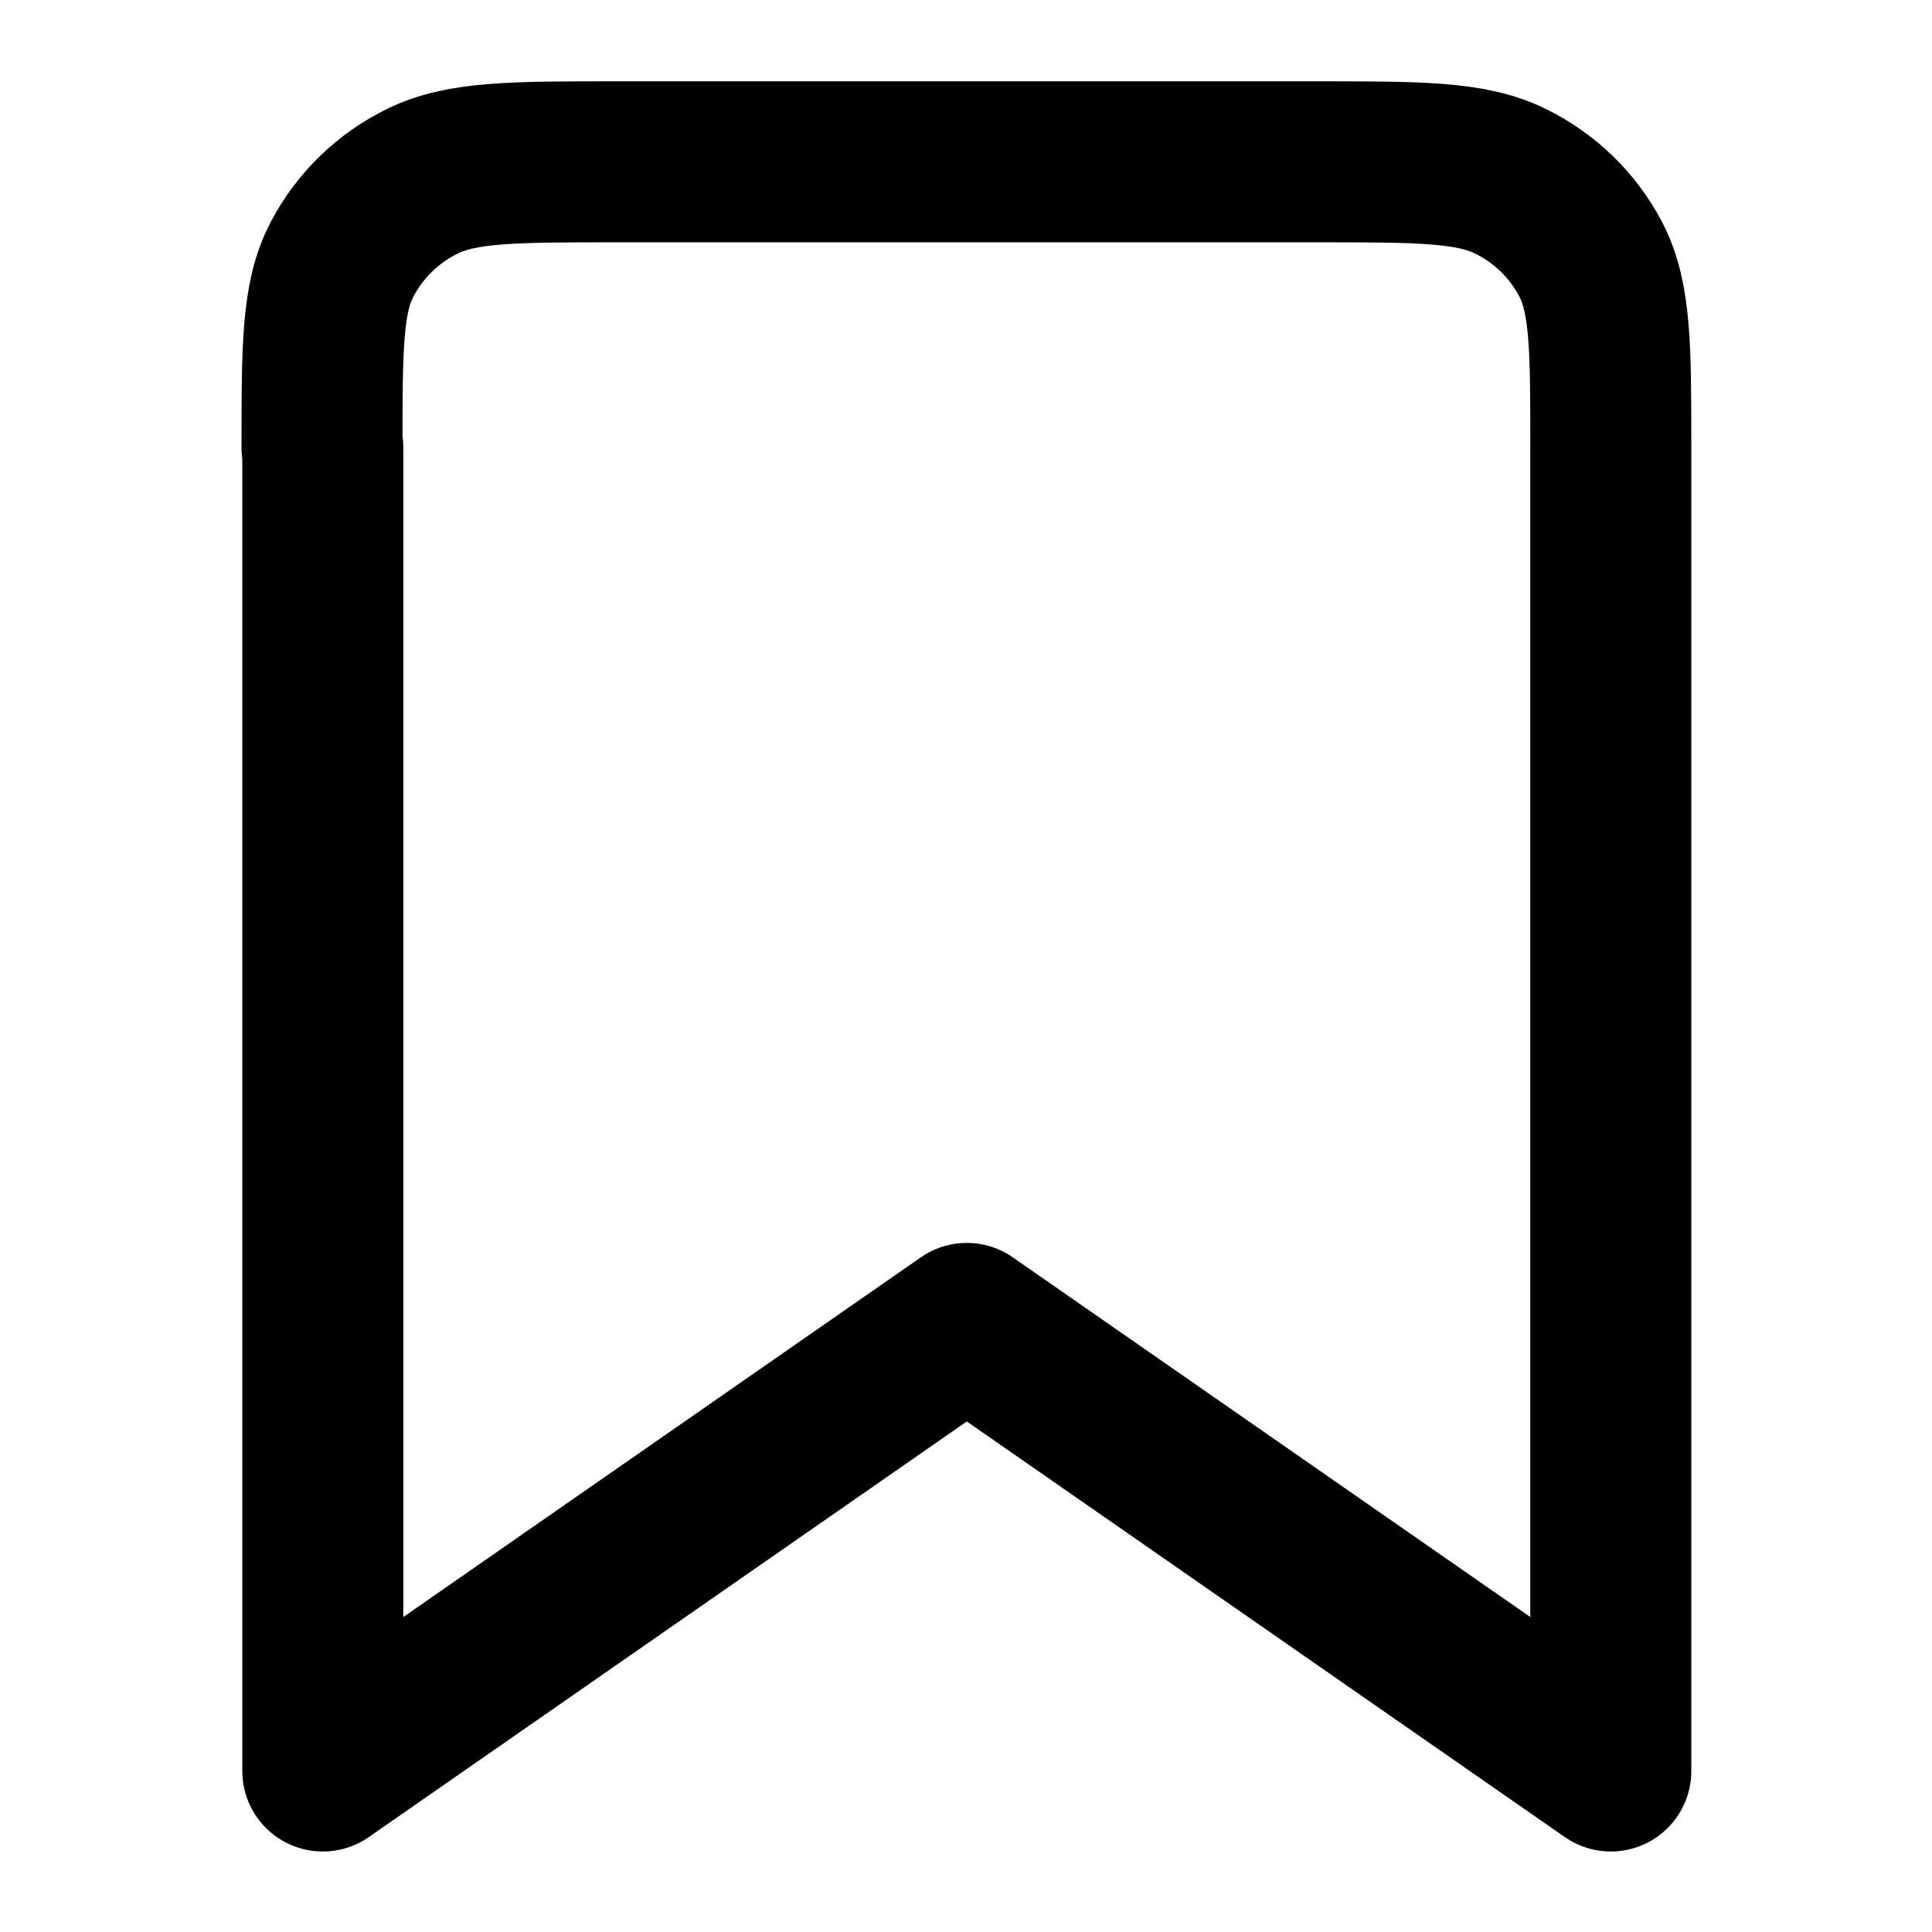
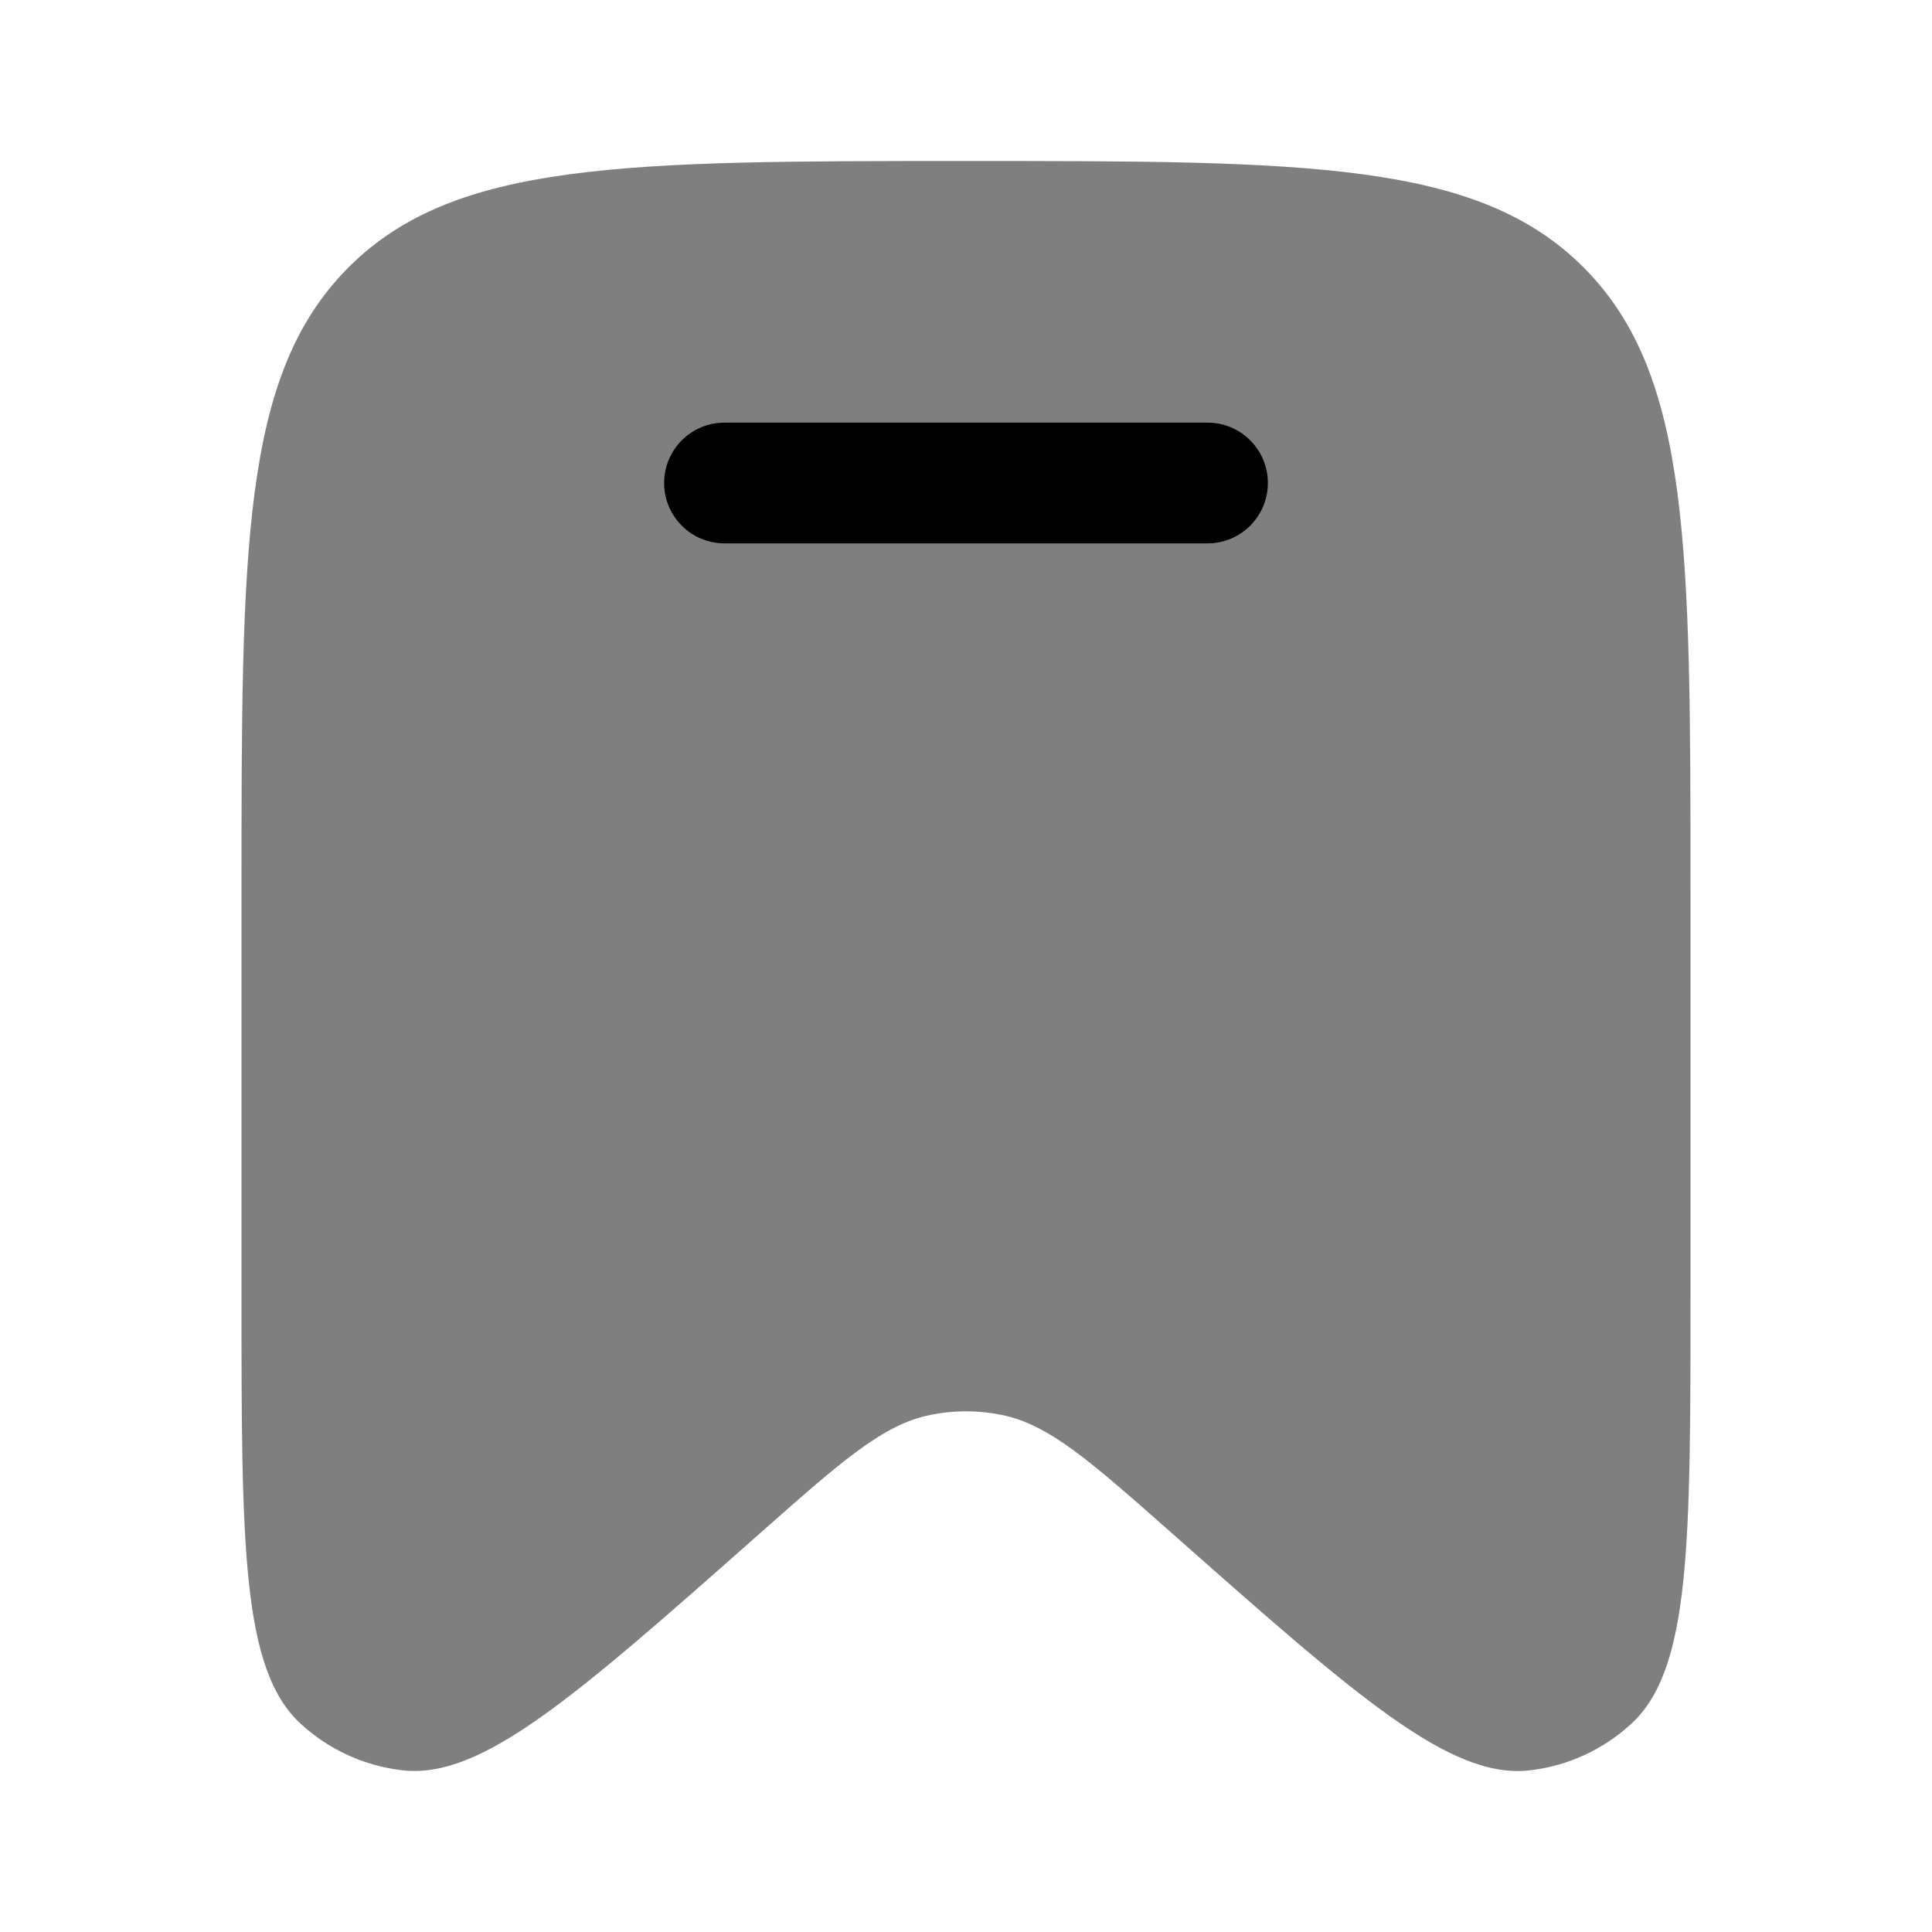
- <svg xmlns="http://www.w3.org/2000/svg" viewBox="0 0 24 24" fill="none" stroke="currentColor" stroke-linejoin="round" stroke-width="2">
-   <path d="m4,5.56c0-1.24,0-1.87.25-2.34.22-.42.57-.76,1-.97.49-.24,1.13-.24,2.41-.24h8.69c1.28,0,1.92,0,2.41.24.43.21.78.55,1,.97.25.48.25,1.1.25,2.34v16.44l-8-5.56-8,5.56V5.56Z" />
+ <svg xmlns="http://www.w3.org/2000/svg" width="24" height="24" viewBox="0 0 24 24">
+   <path fill="currentColor" d="M21 11.098v4.993c0 3.096 0 4.645-.734 5.321c-.35.323-.792.526-1.263.58c-.987.113-2.14-.907-4.445-2.946c-1.02-.901-1.529-1.352-2.118-1.47a2.2 2.2 0 0 0-.88 0c-.59.118-1.099.569-2.118 1.47c-2.305 2.039-3.458 3.059-4.445 2.945a2.24 2.24 0 0 1-1.263-.579C3 20.736 3 19.188 3 16.091v-4.994C3 6.81 3 4.666 4.318 3.333S7.758 2 12 2s6.364 0 7.682 1.332S21 6.81 21 11.098" opacity="0.5" />
+   <path fill="currentColor" d="M9 5.25a.75.75 0 0 0 0 1.5h6a.75.75 0 0 0 0-1.5z" />
</svg>
